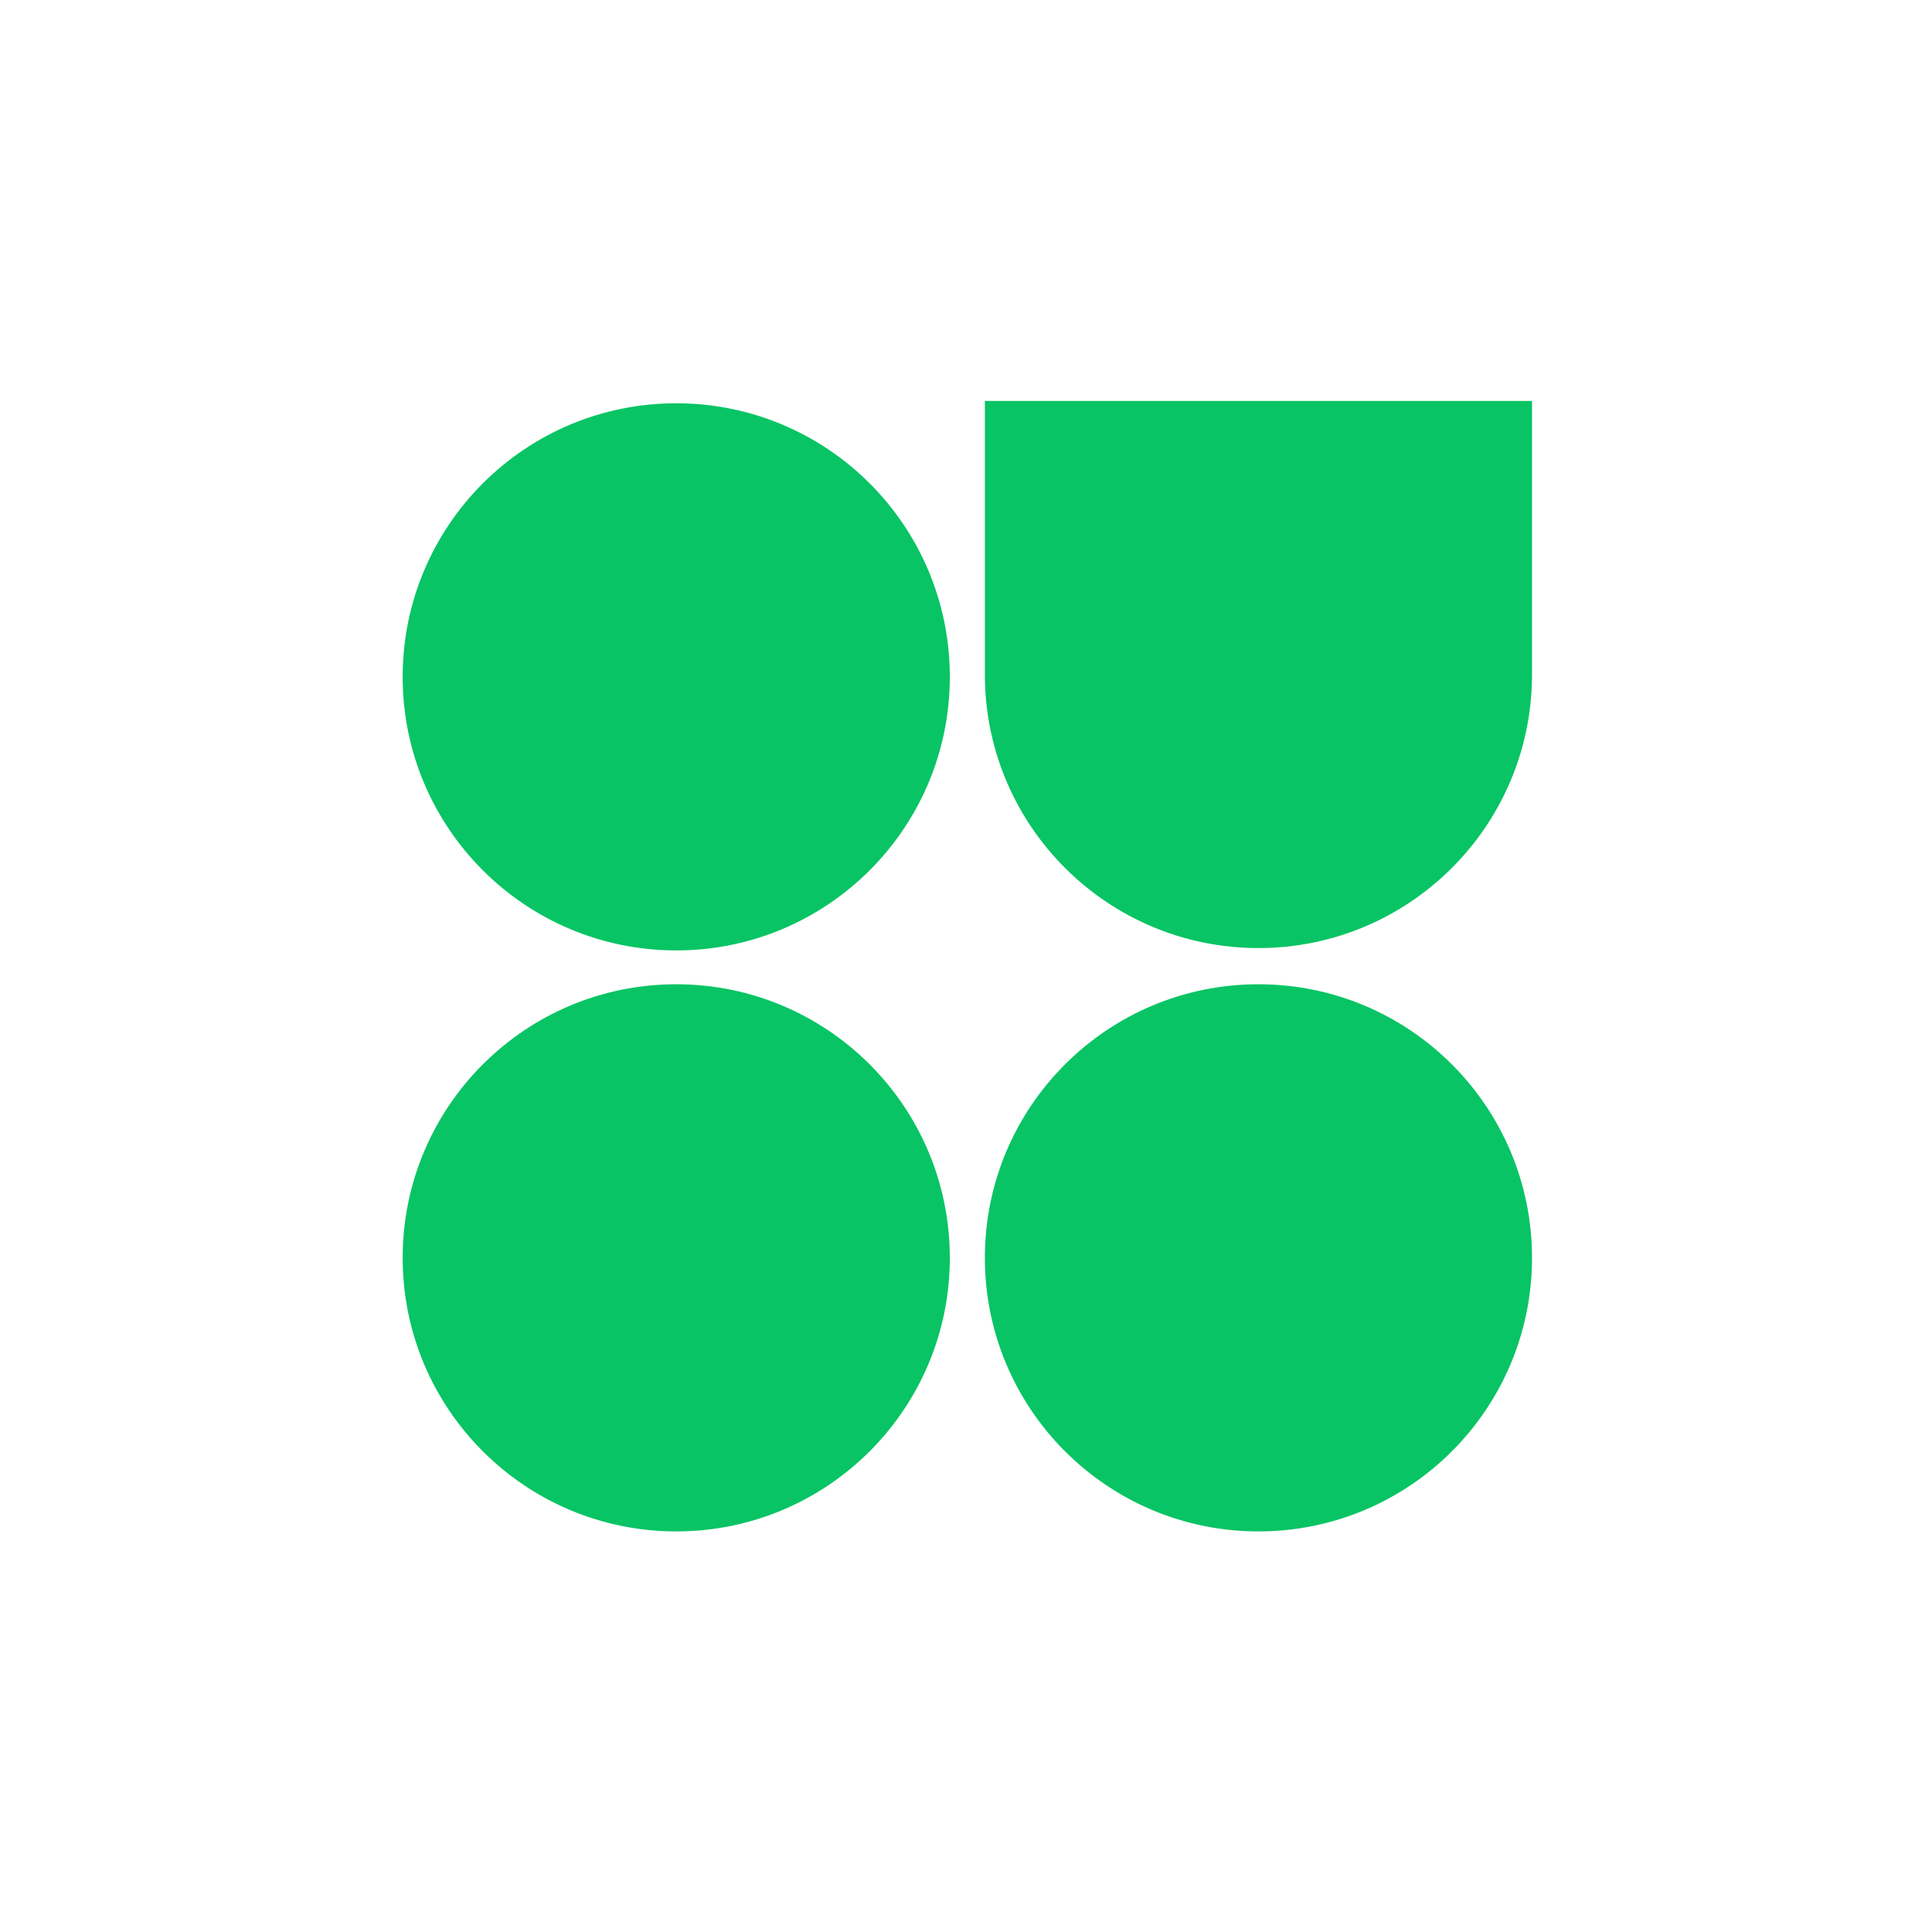
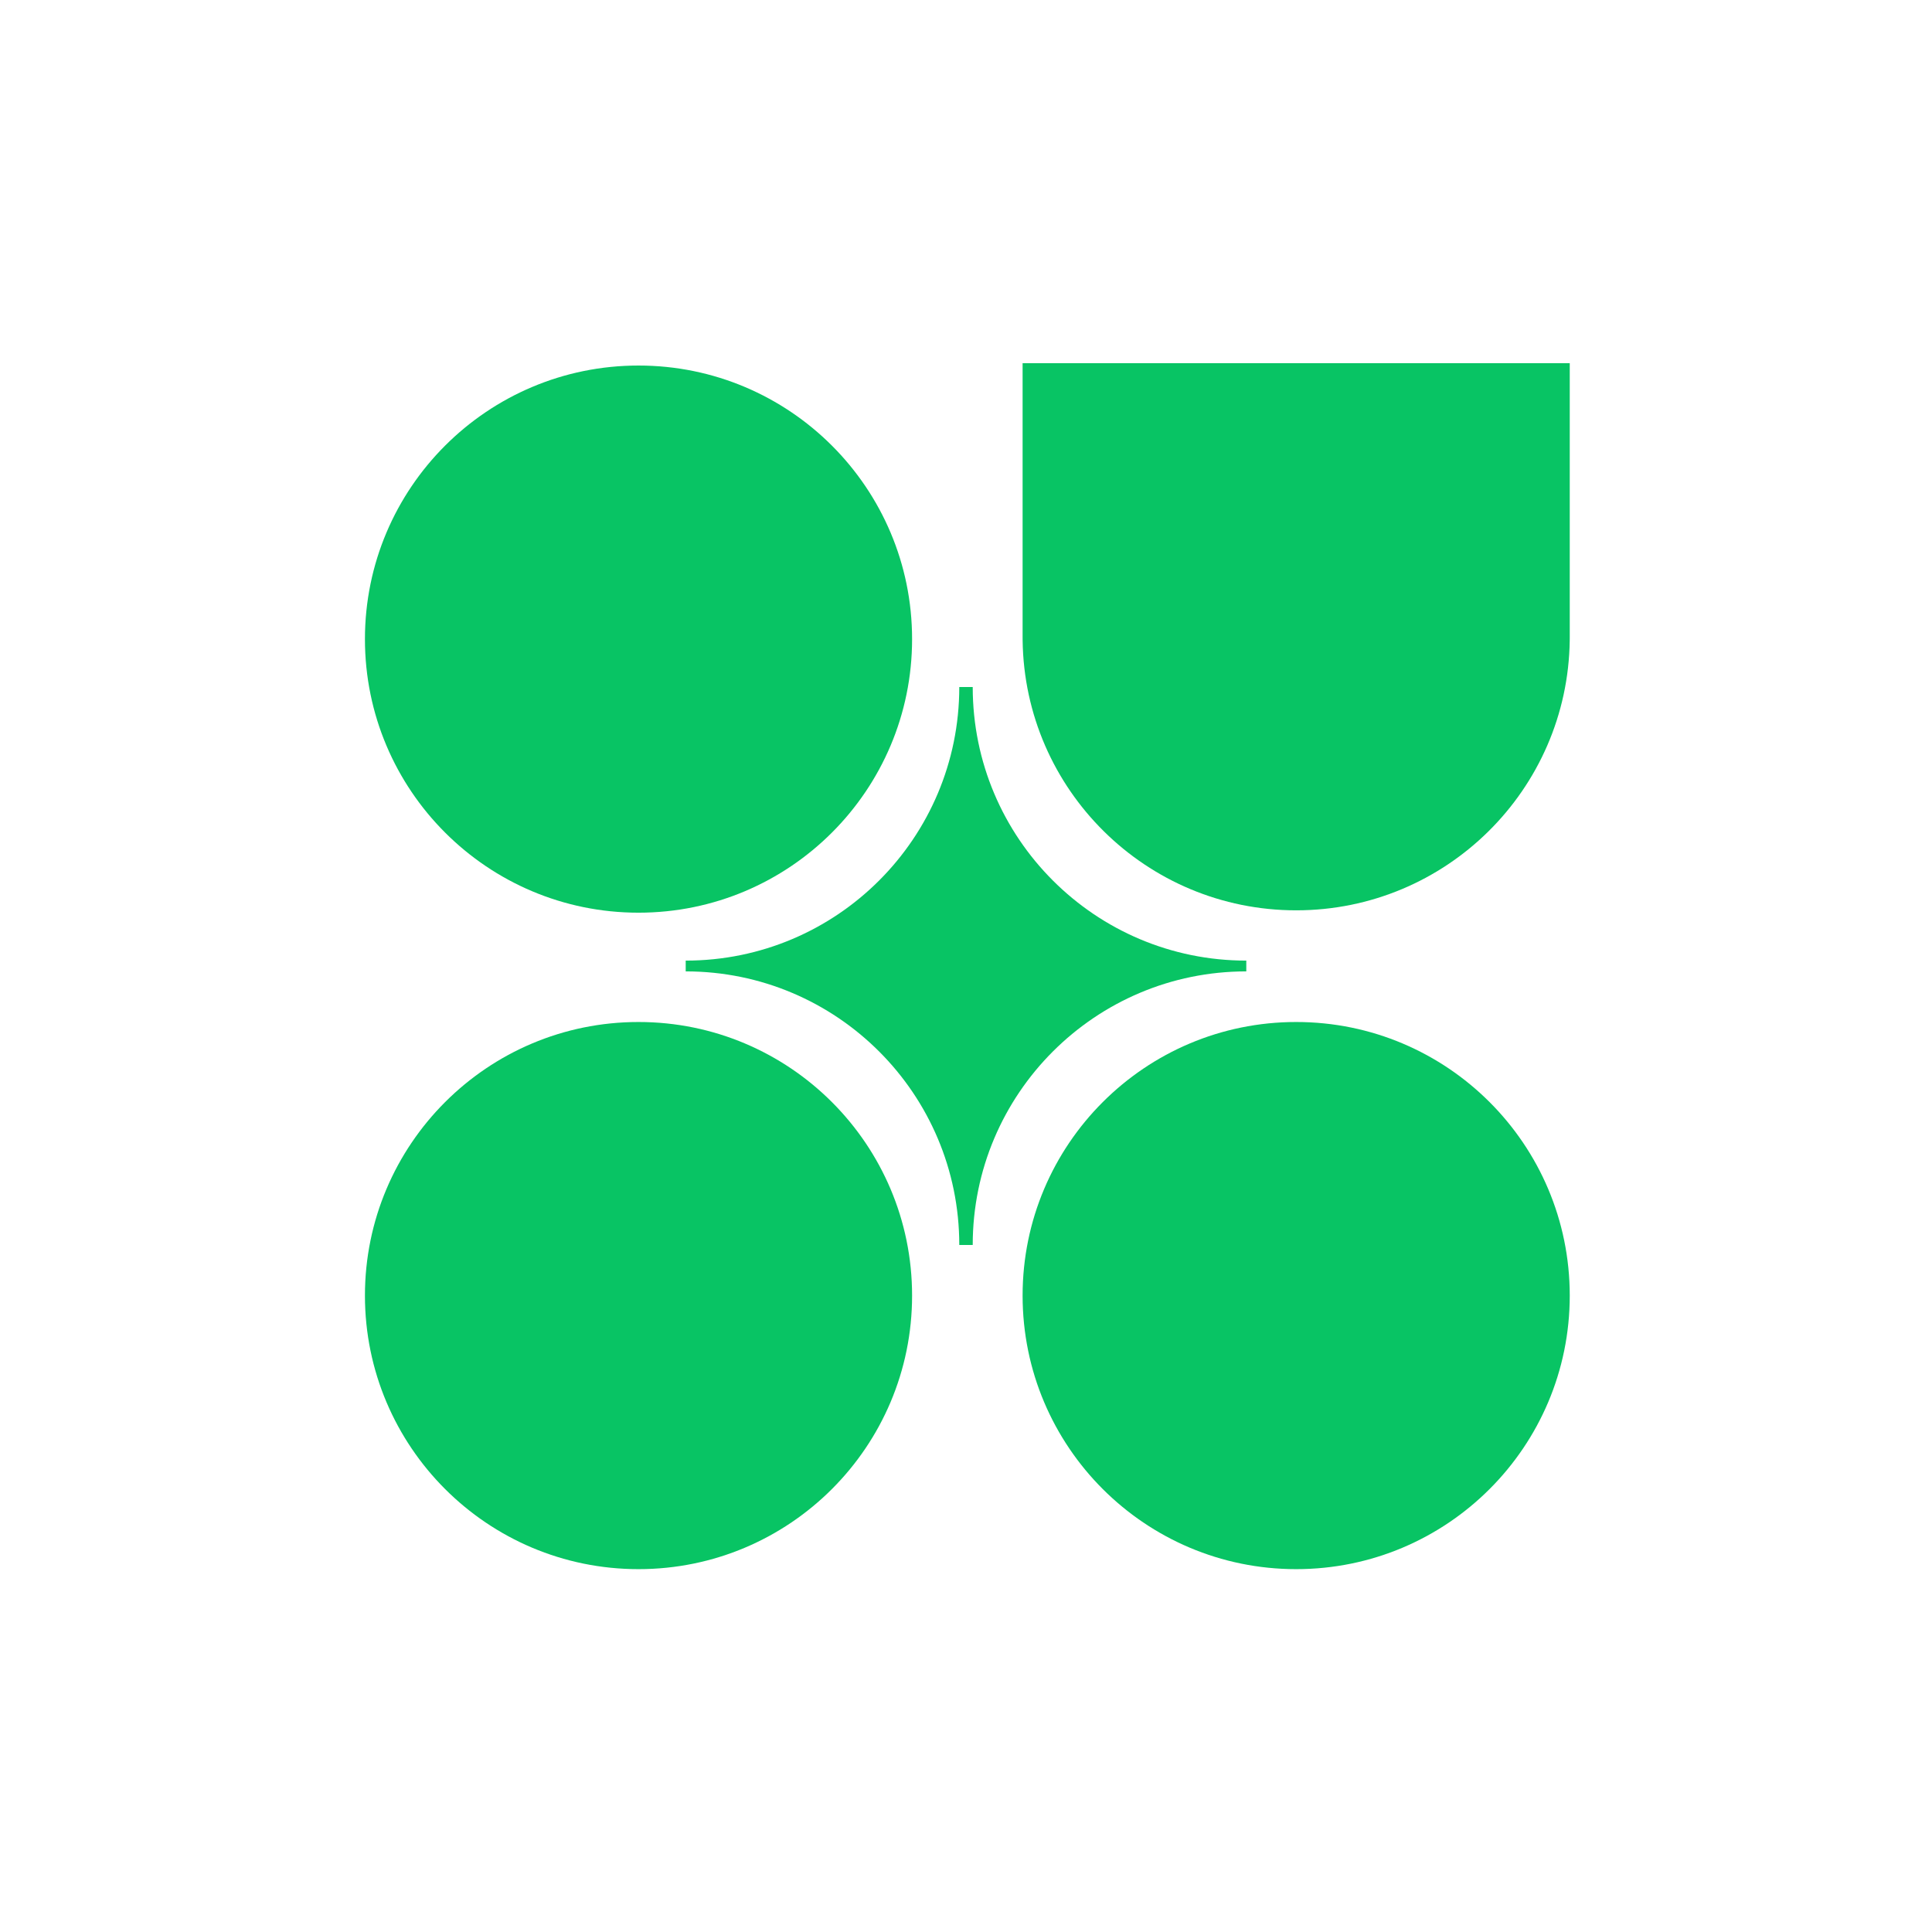
<svg xmlns="http://www.w3.org/2000/svg" width="1024" height="1024" viewBox="0 0 1024 1024" fill="none">
-   <circle cx="358.425" cy="358.743" r="145" fill="#08C464" style="fill:#08C464;fill:color(display-p3 0.031 0.769 0.392);fill-opacity:1;" />
-   <circle cx="358.425" cy="666.682" r="145" fill="#08C464" style="fill:#08C464;fill:color(display-p3 0.031 0.769 0.392);fill-opacity:1;" />
-   <circle cx="667" cy="666.682" r="145" fill="#08C464" style="fill:#08C464;fill:color(display-p3 0.031 0.769 0.392);fill-opacity:1;" />
-   <path d="M812 357.492L811.988 359.366C810.985 438.584 746.455 502.492 667 502.492C587.545 502.492 523.015 438.584 522.012 359.366L522 357.492V212.492H812V357.492Z" fill="#08C464" style="fill:#08C464;fill:color(display-p3 0.031 0.769 0.392);fill-opacity:1;" />
+   <circle cx="338.425" cy="338.743" r="145" fill="#08C464" style="fill:#08C464;fill:color(display-p3 0.031 0.769 0.392);fill-opacity:1;" />
+   <circle cx="338.425" cy="686.682" r="145" fill="#08C464" style="fill:#08C464;fill:color(display-p3 0.031 0.769 0.392);fill-opacity:1;" />
+   <circle cx="687" cy="686.682" r="145" fill="#08C464" style="fill:#08C464;fill:color(display-p3 0.031 0.769 0.392);fill-opacity:1;" />
+   <path d="M832 337.492L831.988 339.366C830.985 418.584 766.455 482.492 687 482.492C607.545 482.492 543.015 418.584 542.012 339.366L542 337.492V192.492H832V337.492Z" fill="#08C464" style="fill:#08C464;fill:color(display-p3 0.031 0.769 0.392);fill-opacity:1;" />
+   <path d="M660.562 514.856C580.48 514.856 515.561 579.774 515.561 659.856L508.438 659.856C508.438 579.775 443.52 514.856 363.438 514.856L363.439 509.144C443.52 509.144 508.438 444.226 508.438 364.144L515.561 364.144C515.561 444.225 580.48 509.144 660.562 509.144L660.562 514.856Z" fill="#08C464" style="fill:#08C464;fill:color(display-p3 0.031 0.769 0.392);fill-opacity:1;" />
</svg>
